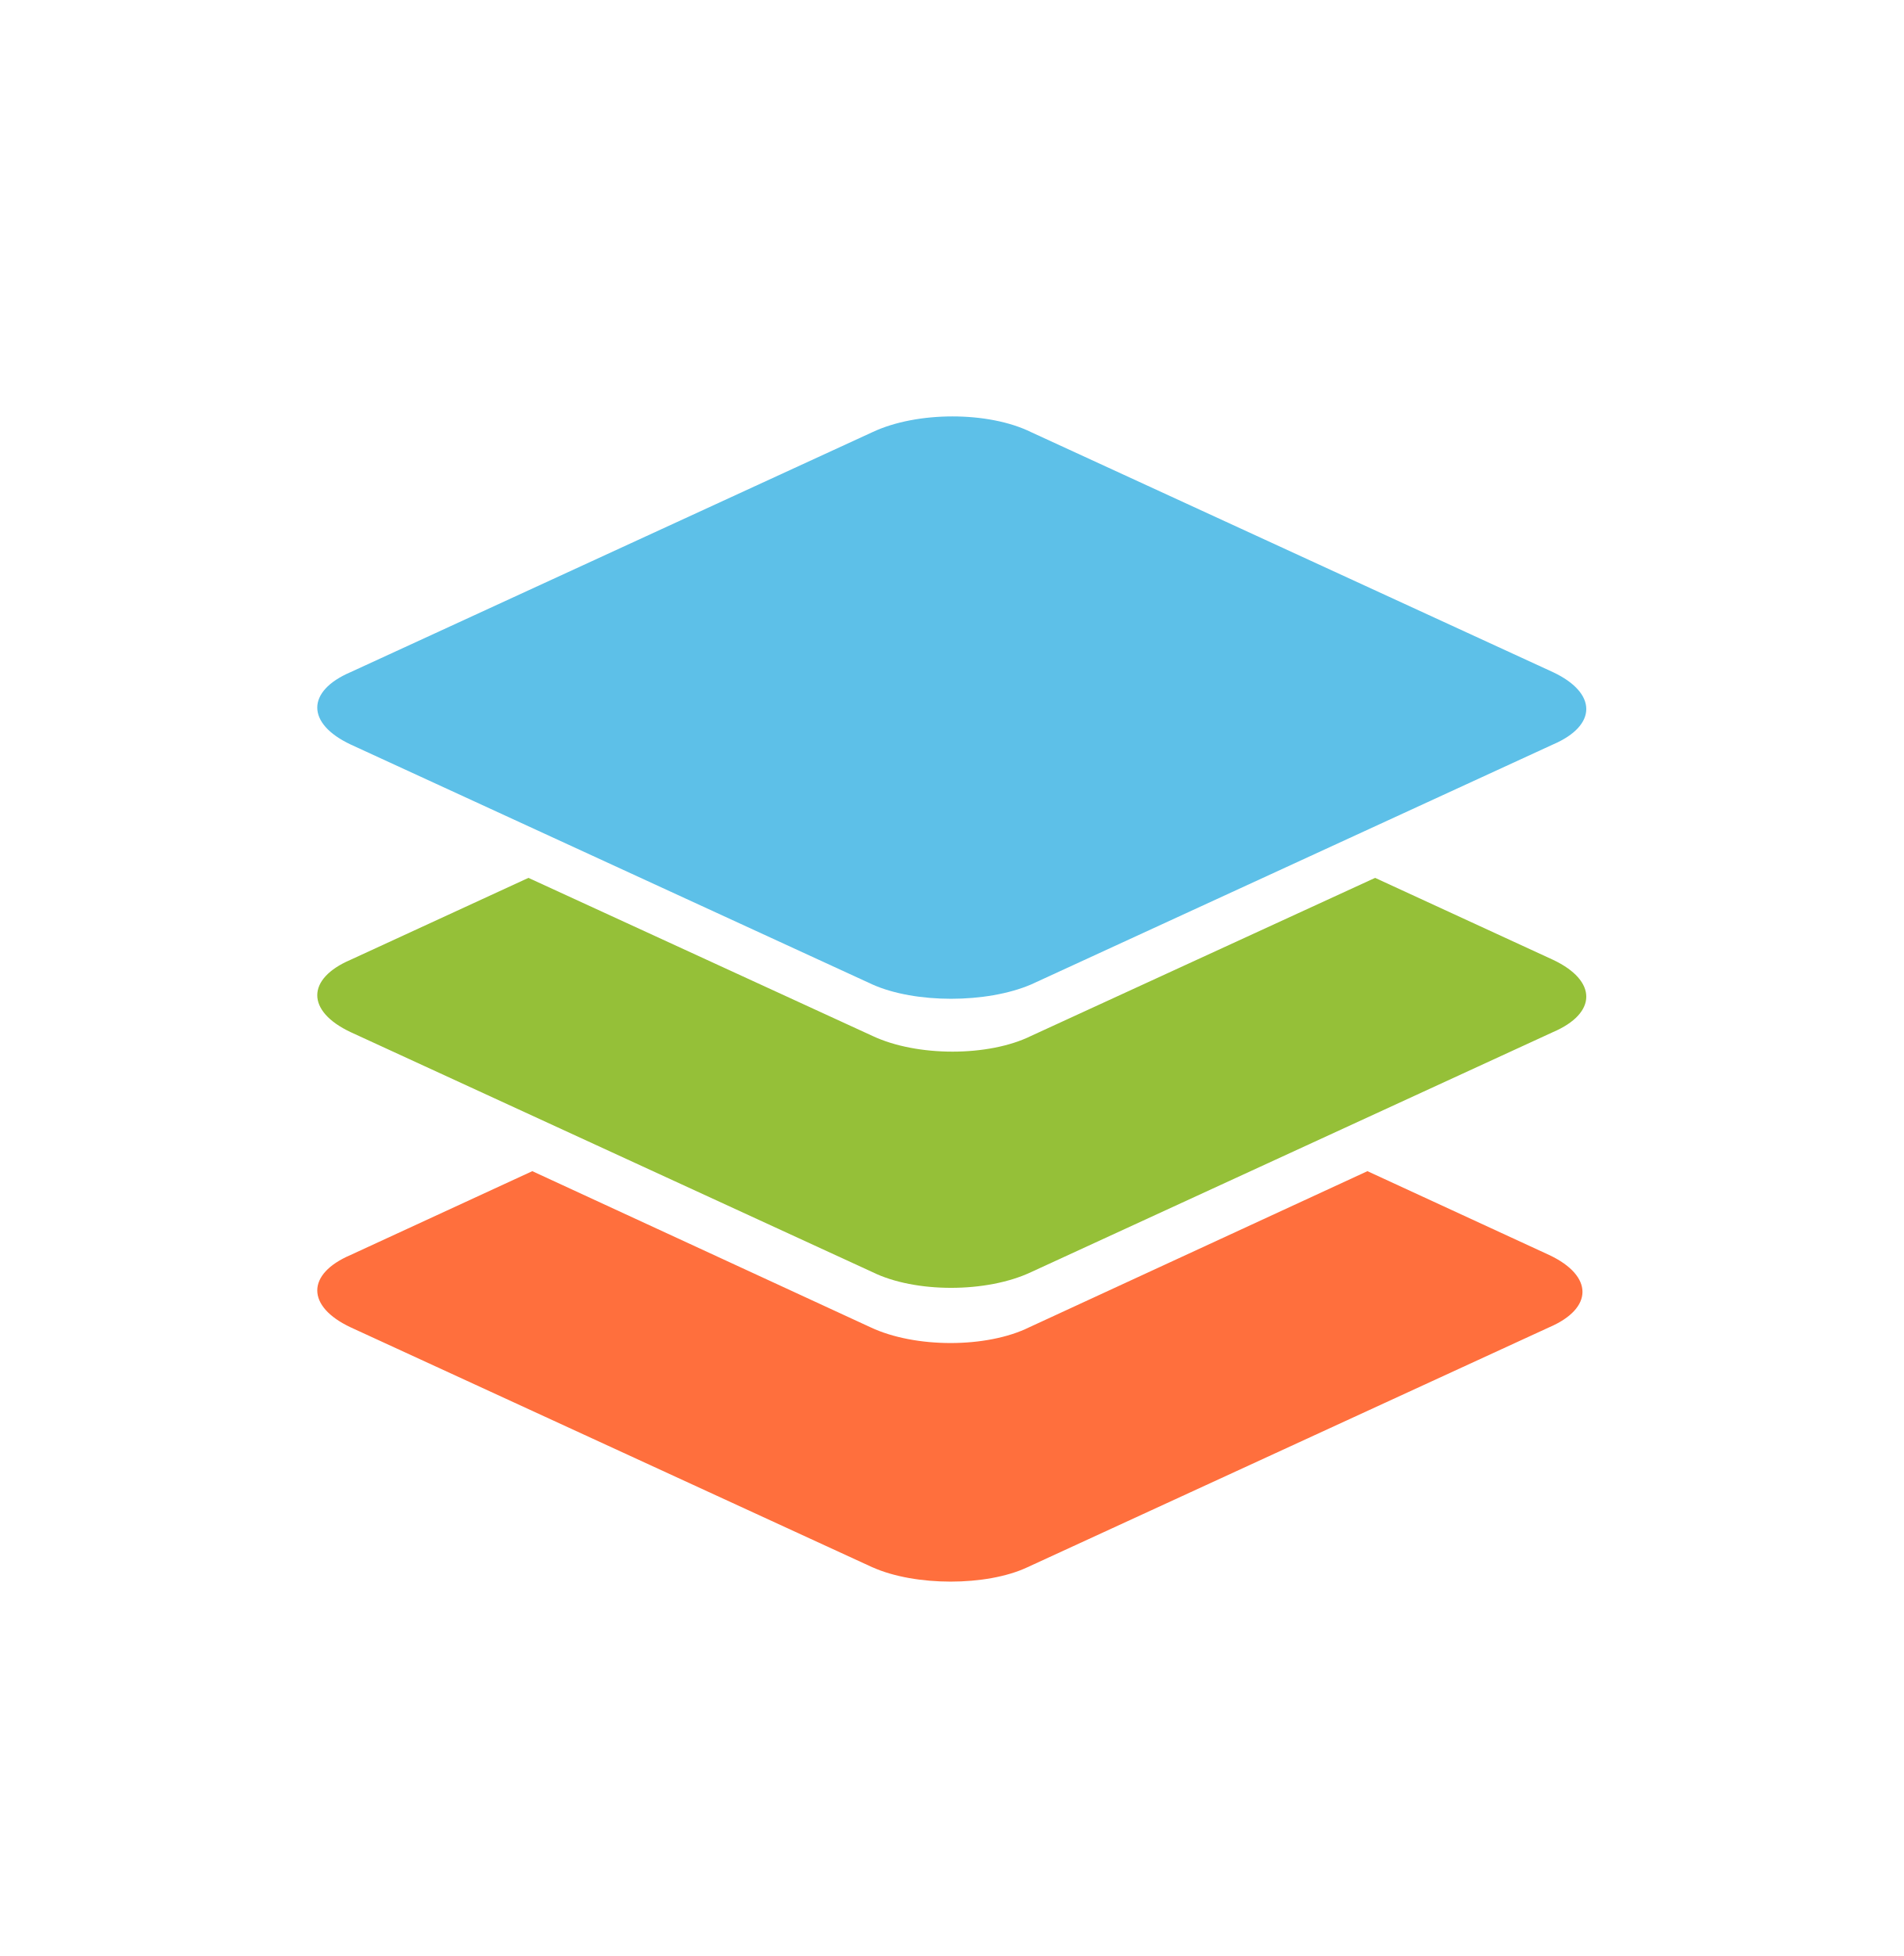
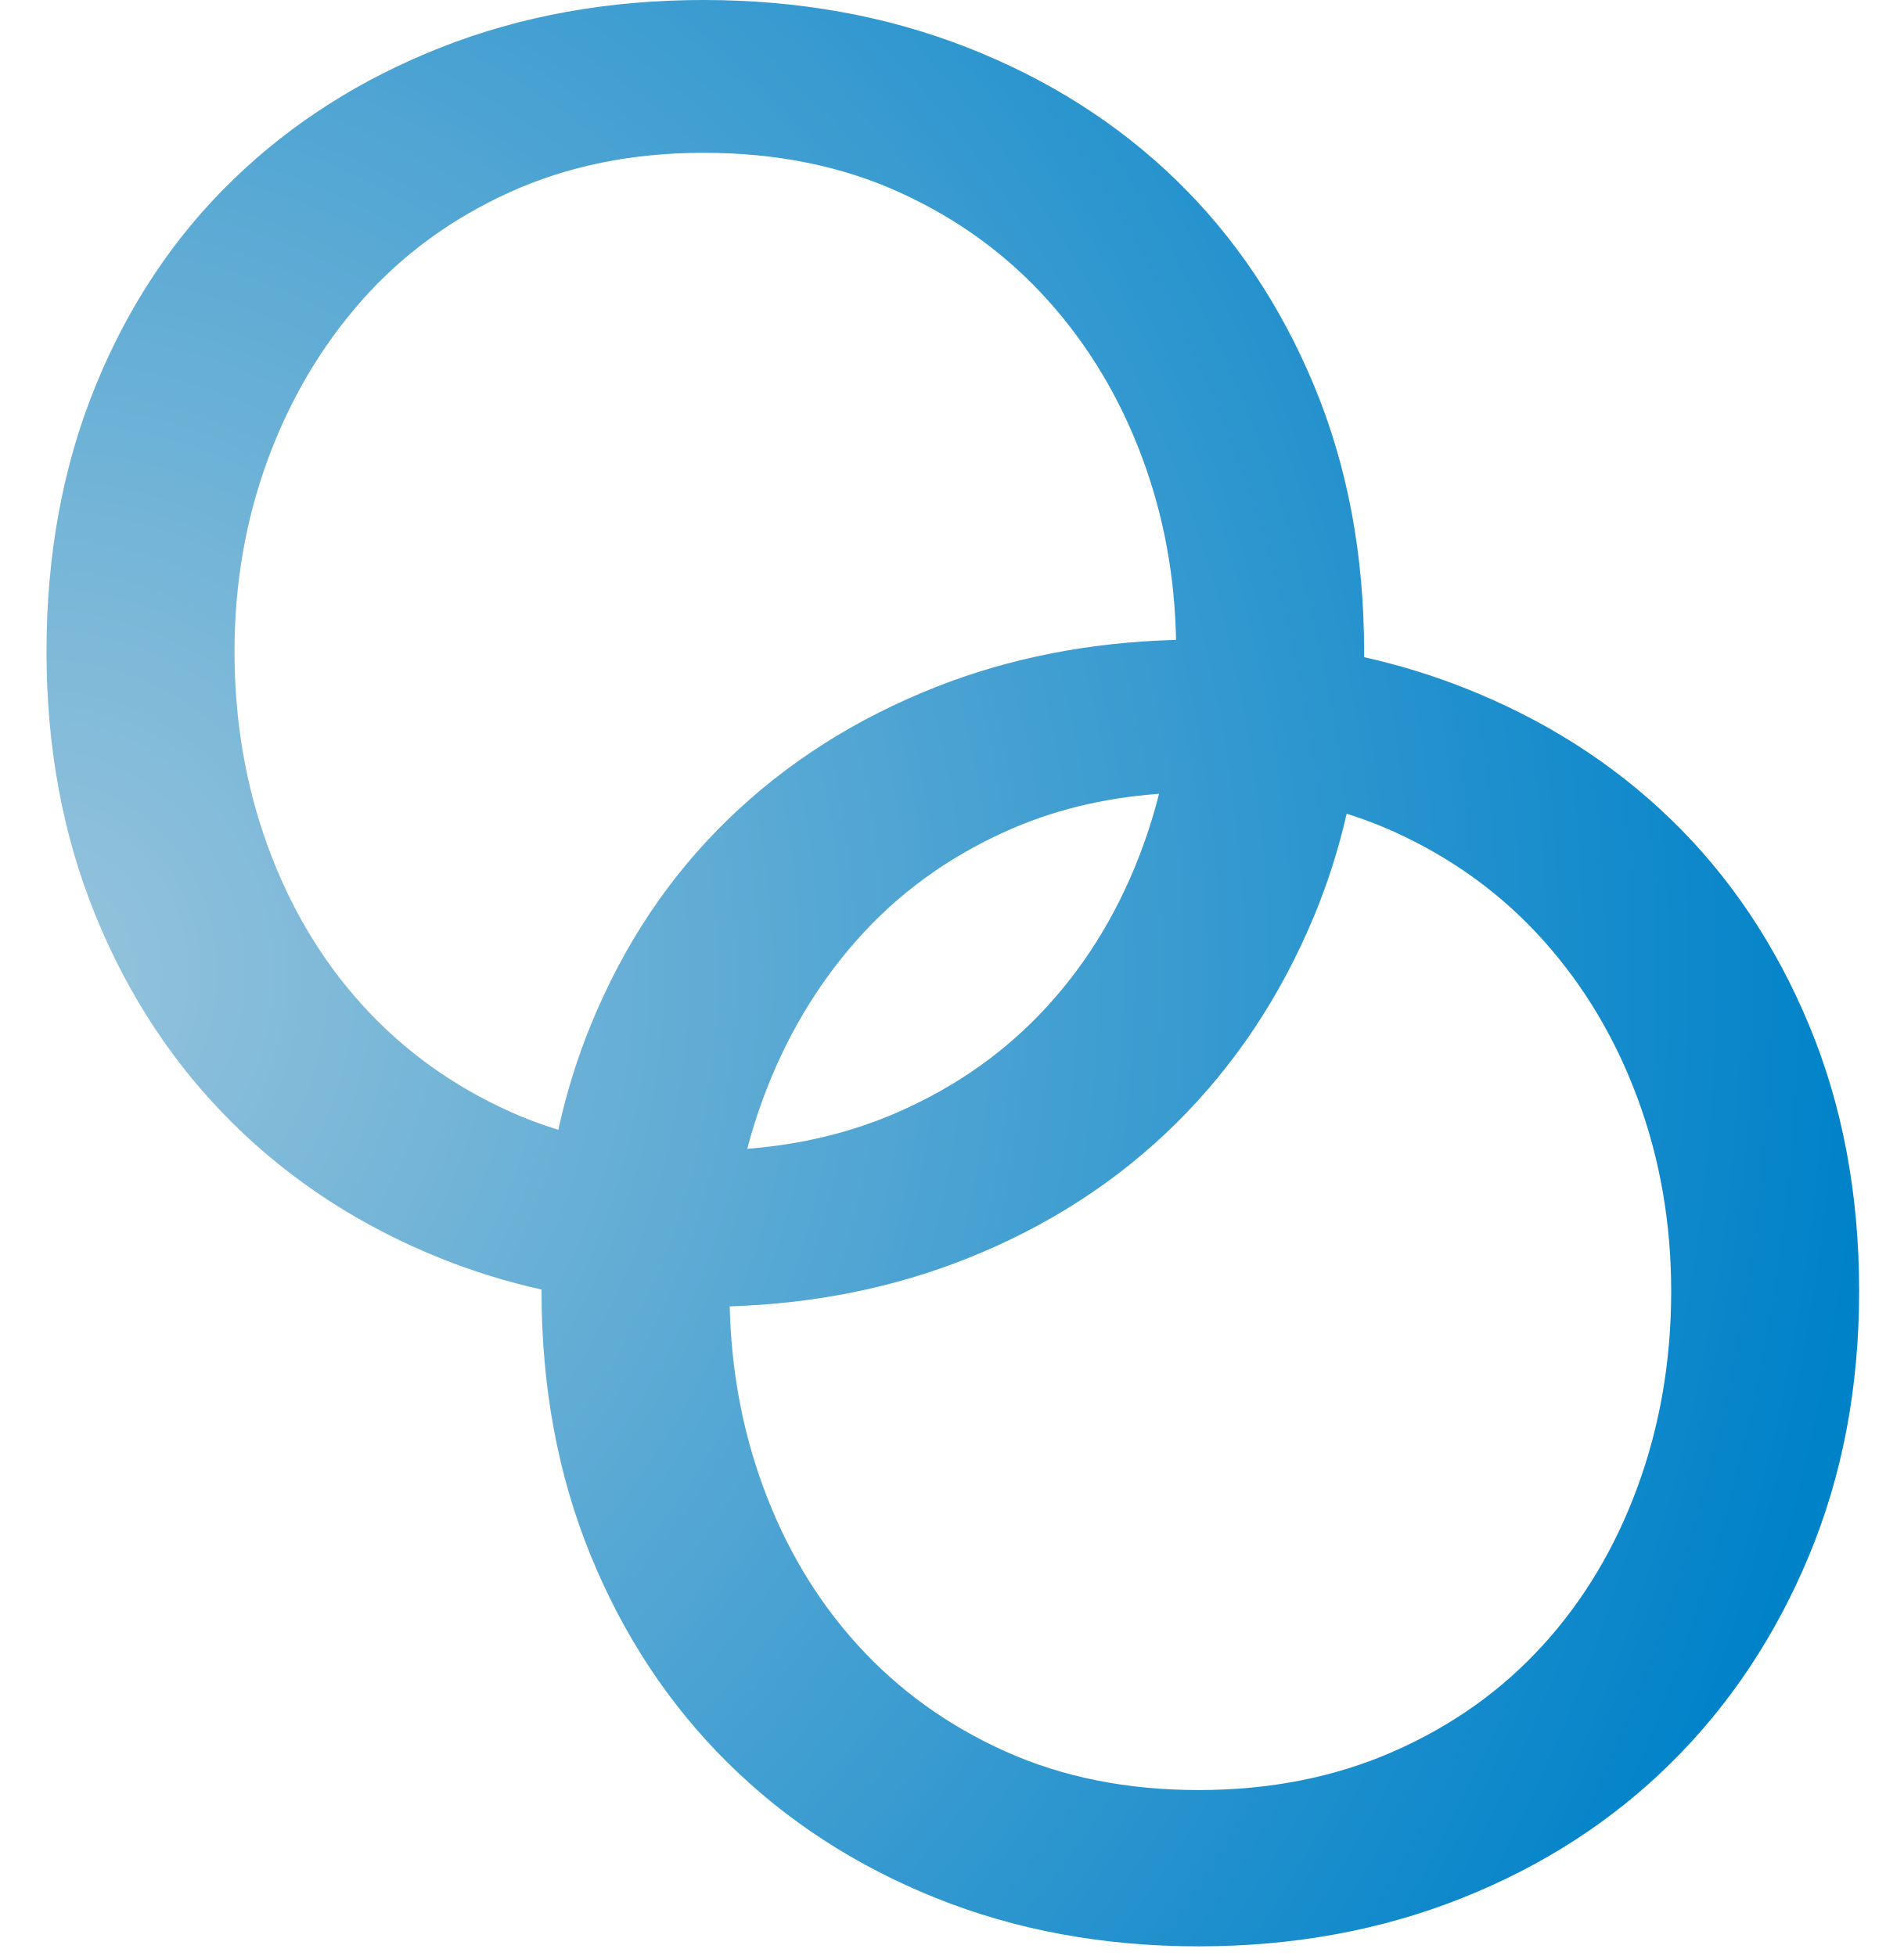
- <svg xmlns="http://www.w3.org/2000/svg" width="36" height="37" fill="none" fill-rule="evenodd">
-   <path d="M16.501 29.648l-9.87-4.54c-.841-.396-.841-1.009 0-1.369l3.436-1.585 6.398 2.954c.841.396 2.193.396 2.998 0l6.398-2.954 3.436 1.585c.841.396.841 1.009 0 1.369l-9.87 4.54c-.768.36-2.12.36-2.924 0z" fill="#ff6f3d" />
-   <path d="M16.501 24.064l-9.87-4.54c-.841-.396-.841-1.009 0-1.369l3.363-1.549 6.507 2.99c.841.396 2.194.396 2.998 0l6.507-2.99 3.363 1.549c.841.396.841 1.009 0 1.369l-9.87 4.54c-.841.396-2.193.396-2.998 0z" fill="#95c038" />
-   <path d="M16.501 18.623l-9.87-4.54c-.841-.396-.841-1.009 0-1.369l9.87-4.54c.841-.396 2.193-.396 2.998 0l9.87 4.54c.841.396.841 1.009 0 1.369l-9.87 4.54c-.841.36-2.193.36-2.998 0z" fill="#5dc0e8" />
+ <svg xmlns="http://www.w3.org/2000/svg" width="36" height="37" viewBox="82 0 46 49" fill="none">
+   <path d="M94.725,32.305c-0.87,-0.194 -1.709,-0.454 -2.52,-0.779c-2.009,-0.807 -3.747,-1.936 -5.214,-3.388c-1.467,-1.452 -2.611,-3.183 -3.432,-5.192c-0.821,-2.009 -1.232,-4.217 -1.232,-6.622c0,-2.435 0.411,-4.657 1.232,-6.666c0.821,-2.009 1.965,-3.725 3.432,-5.148c1.467,-1.423 3.205,-2.53 5.214,-3.322c2.009,-0.792 4.202,-1.188 6.578,-1.188c2.376,0 4.576,0.396 6.6,1.188c2.024,0.792 3.769,1.899 5.236,3.322c1.467,1.423 2.618,3.139 3.454,5.148c0.836,2.009 1.254,4.231 1.254,6.666c0,0.046 -0,0.093 -0,0.139c0.845,0.189 1.663,0.438 2.454,0.747c2.024,0.792 3.769,1.899 5.236,3.322c1.467,1.423 2.618,3.139 3.454,5.148c0.836,2.009 1.254,4.231 1.254,6.666c0,2.405 -0.418,4.613 -1.254,6.622c-0.836,2.009 -1.987,3.74 -3.454,5.192c-1.467,1.452 -3.212,2.581 -5.236,3.388c-2.024,0.807 -4.224,1.21 -6.6,1.21c-2.376,0 -4.569,-0.403 -6.578,-1.21c-2.009,-0.807 -3.747,-1.936 -5.214,-3.388c-1.467,-1.452 -2.611,-3.183 -3.432,-5.192c-0.821,-2.009 -1.232,-4.217 -1.232,-6.622c-0,-0.014 0,-0.028 0,-0.041Zm15.892,-16.275c-0.03,-1.593 -0.308,-3.101 -0.833,-4.524c-0.557,-1.511 -1.349,-2.838 -2.376,-3.982c-1.027,-1.144 -2.266,-2.046 -3.718,-2.706c-1.452,-0.66 -3.087,-0.99 -4.906,-0.99c-1.789,0 -3.41,0.33 -4.862,0.99c-1.452,0.66 -2.684,1.562 -3.696,2.706c-1.012,1.144 -1.797,2.471 -2.354,3.982c-0.557,1.511 -0.836,3.117 -0.836,4.818c0,1.731 0.279,3.359 0.836,4.884c0.557,1.525 1.349,2.853 2.376,3.982c1.027,1.129 2.259,2.017 3.696,2.662c0.387,0.174 0.788,0.324 1.201,0.451c0.2,-0.911 0.471,-1.786 0.813,-2.623c0.821,-2.009 1.965,-3.725 3.432,-5.148c1.467,-1.423 3.205,-2.53 5.214,-3.322c1.849,-0.729 3.854,-1.122 6.014,-1.18Zm-11.179,16.696c0.038,1.59 0.315,3.091 0.832,4.505c0.557,1.525 1.349,2.853 2.376,3.982c1.027,1.129 2.259,2.017 3.696,2.662c1.437,0.645 3.051,0.968 4.84,0.968c1.789,0 3.417,-0.323 4.884,-0.968c1.467,-0.645 2.713,-1.533 3.74,-2.662c1.027,-1.129 1.819,-2.457 2.376,-3.982c0.557,-1.525 0.836,-3.153 0.836,-4.884c0,-1.701 -0.279,-3.307 -0.836,-4.818c-0.557,-1.511 -1.349,-2.838 -2.376,-3.982c-1.027,-1.144 -2.266,-2.046 -3.718,-2.706c-0.386,-0.176 -0.786,-0.328 -1.198,-0.457c-0.202,0.887 -0.474,1.741 -0.815,2.562c-0.836,2.009 -1.987,3.74 -3.454,5.192c-1.467,1.452 -3.212,2.581 -5.236,3.388c-1.837,0.732 -3.819,1.132 -5.946,1.2Zm0.44,-3.947c1.365,-0.106 2.628,-0.415 3.79,-0.926c1.467,-0.645 2.713,-1.533 3.74,-2.662c1.027,-1.129 1.819,-2.457 2.376,-3.982c0.158,-0.433 0.294,-0.874 0.407,-1.323c-1.402,0.101 -2.692,0.419 -3.871,0.955c-1.452,0.66 -2.684,1.562 -3.696,2.706c-1.012,1.144 -1.797,2.471 -2.354,3.982c-0.151,0.41 -0.282,0.826 -0.392,1.25Z" fill="url(#euroOfficeMark)" />
+   <defs>
+     <radialGradient id="euroOfficeMark" cx="0" cy="0" r="1" gradientUnits="userSpaceOnUse" gradientTransform="matrix(45.39749,0,0,48.75843,82.32709,24.37921)">
+       <stop offset="0" stop-color="#97c4dc" />
+       <stop offset="1" stop-color="#0082c9" />
+     </radialGradient>
+   </defs>
</svg>
